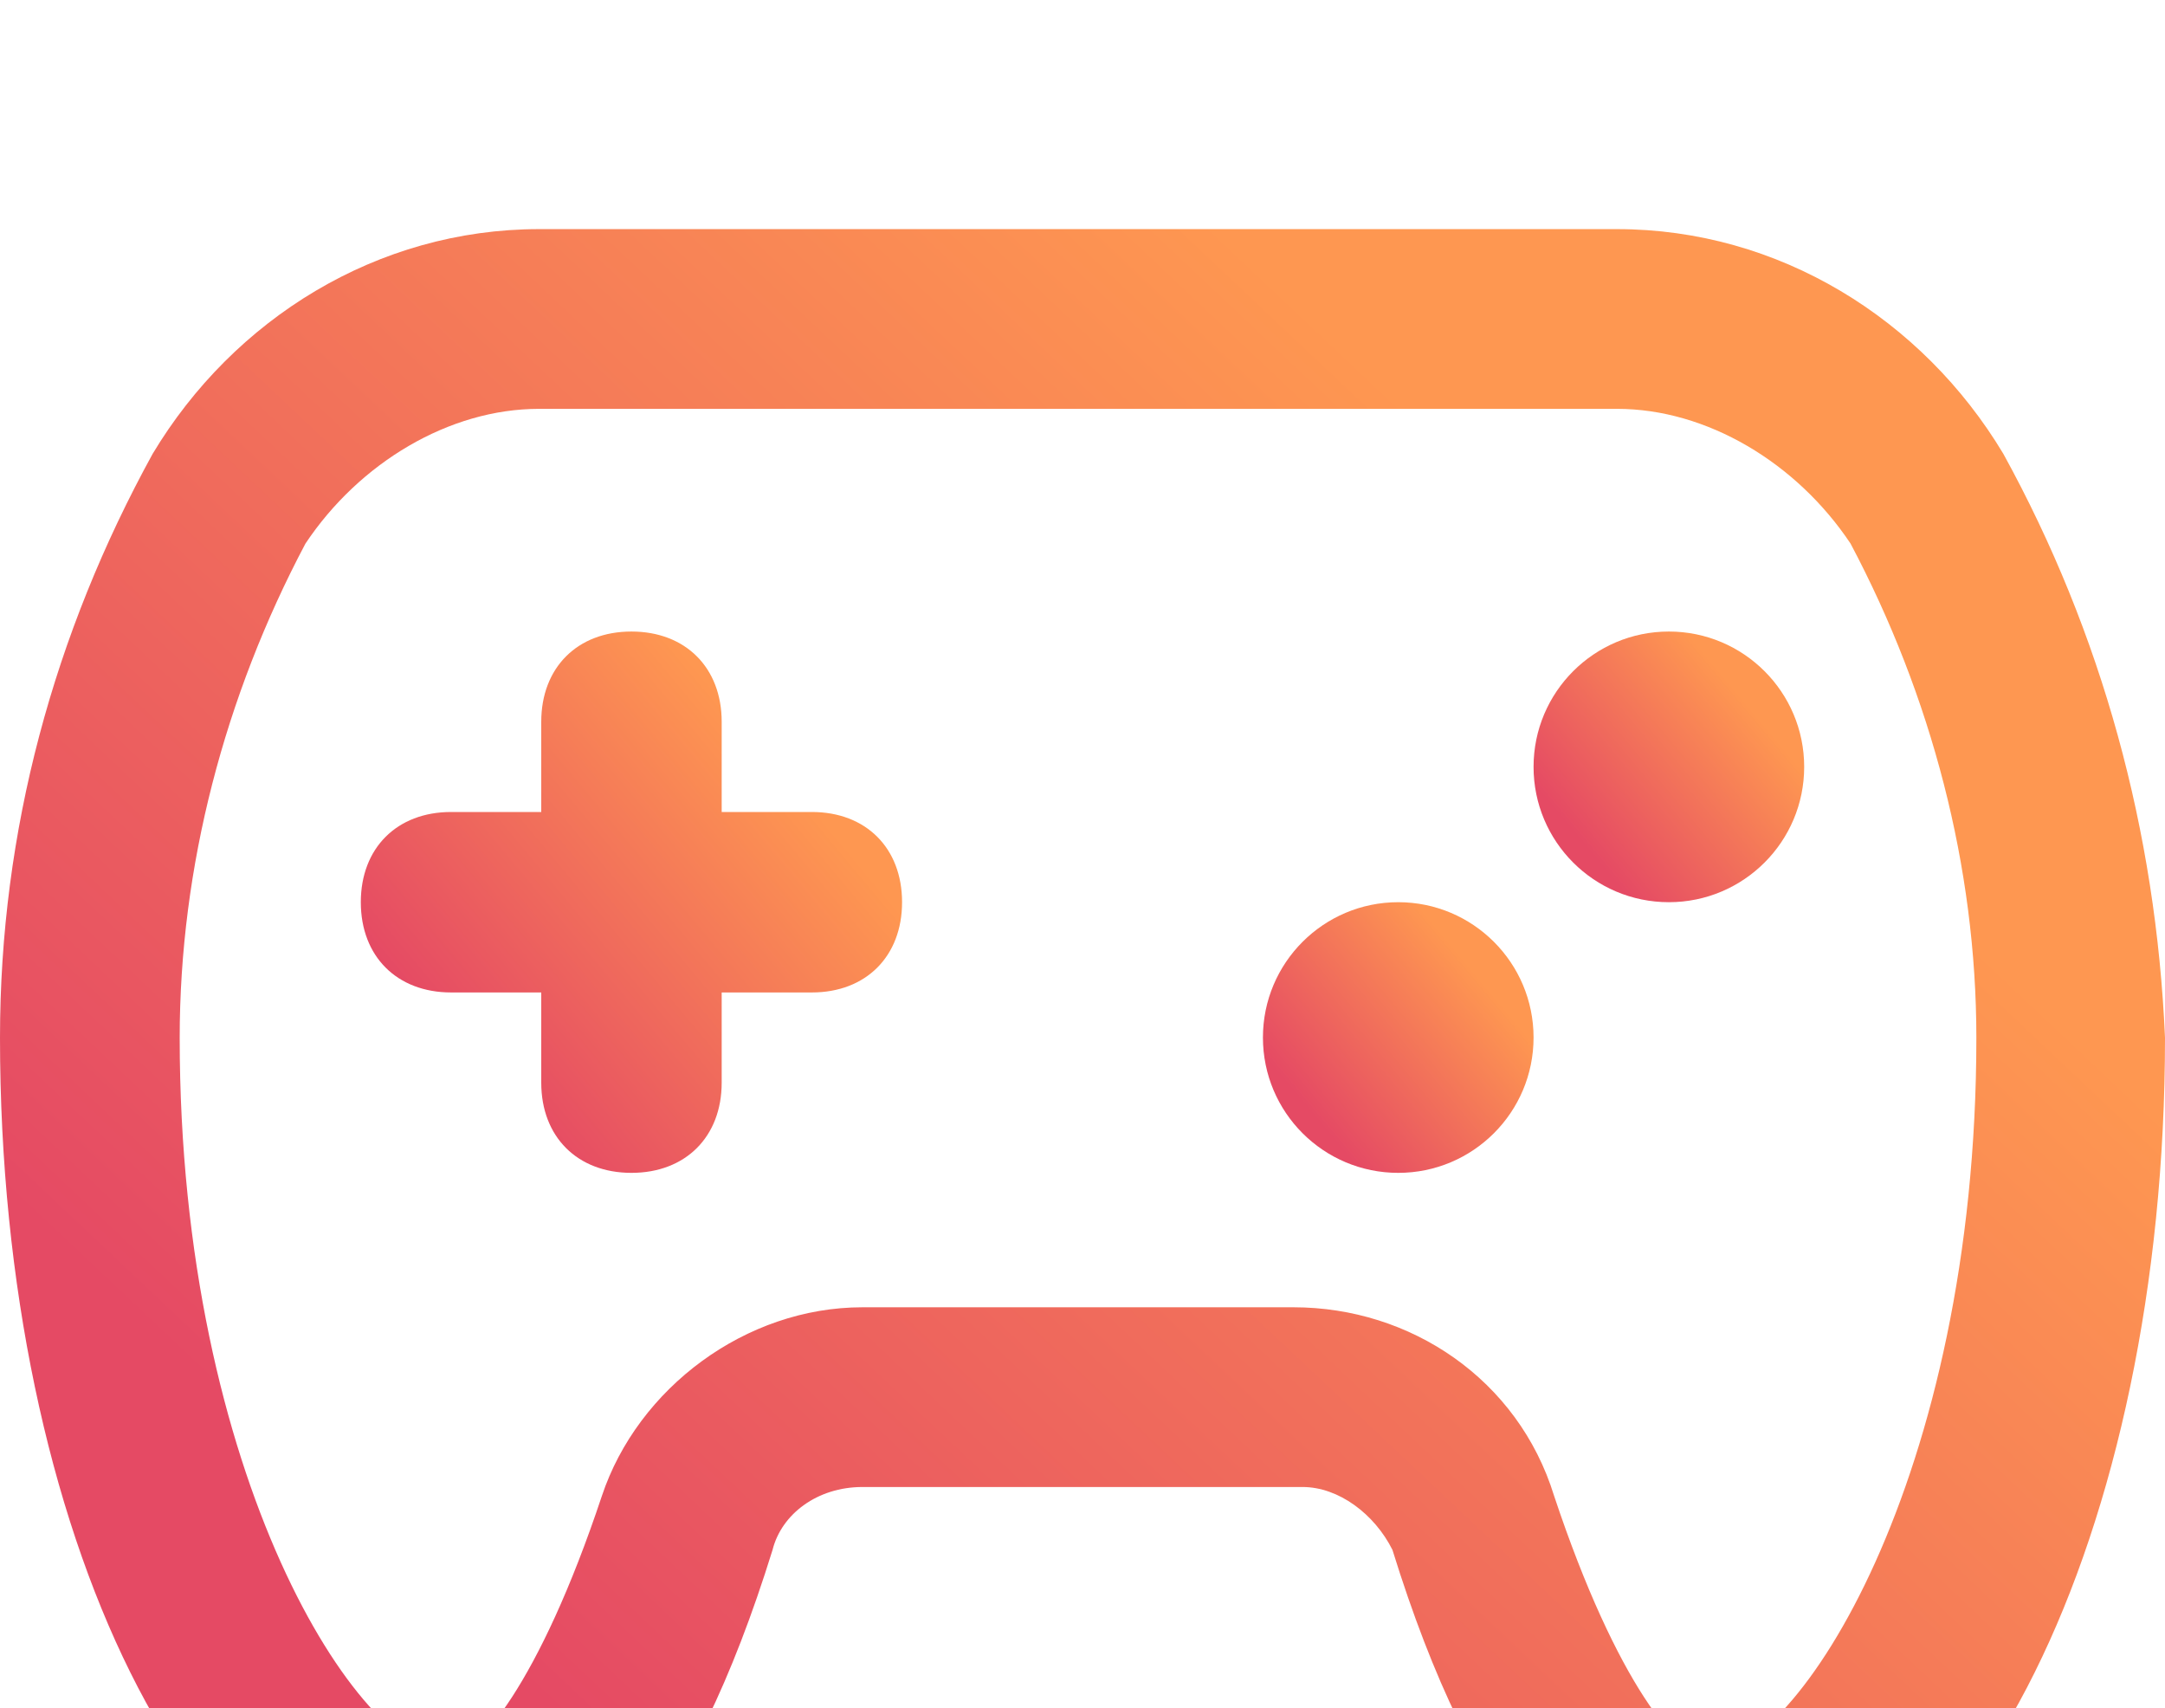
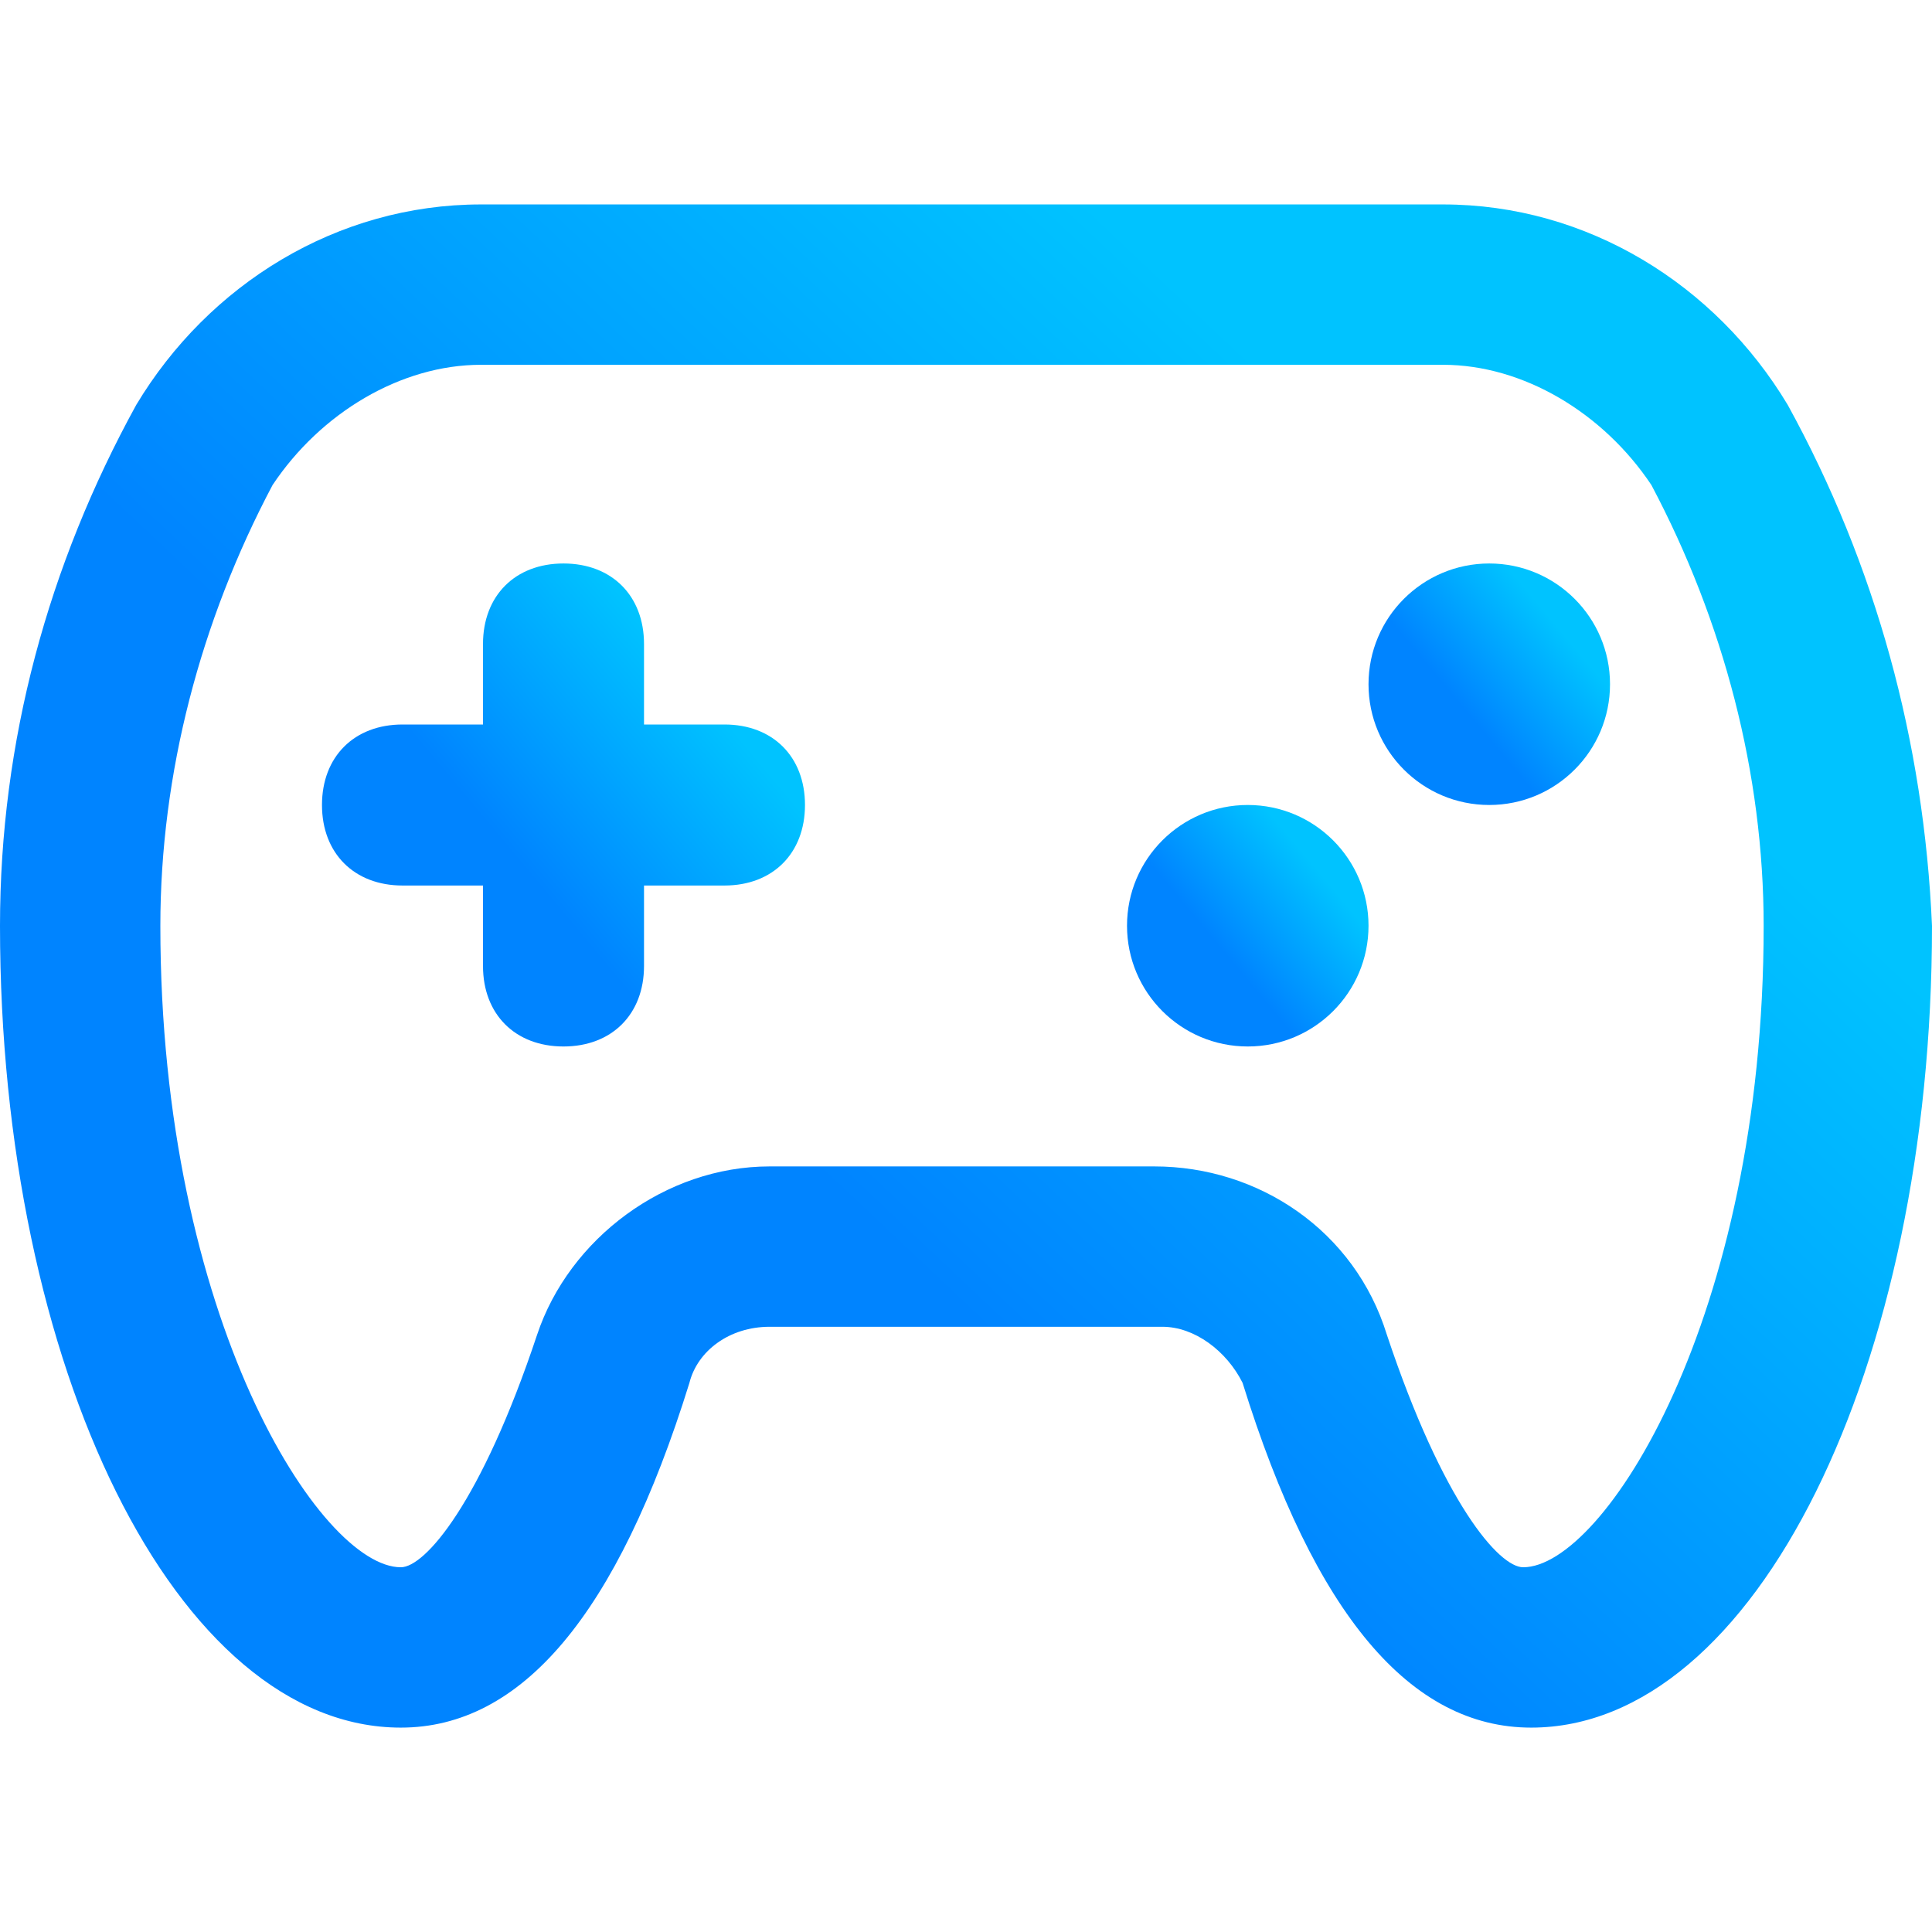
- <svg xmlns="http://www.w3.org/2000/svg" fill="none">
+ <svg xmlns="http://www.w3.org/2000/svg" width="38" height="38" viewBox="0 0 38 38" fill="none">
  <path d="M35.162 7.963C33.743 5.598 31.22 4.021 28.382 4.021H9.461C6.622 4.021 4.1 5.598 2.68 7.963C0.946 11.117 0 14.585 0 18.212C0 26.884 3.469 33.98 7.884 33.98C10.249 33.98 12.141 31.772 13.56 27.199C13.718 26.569 14.348 26.096 15.137 26.096H22.863C23.494 26.096 24.125 26.569 24.44 27.199C25.859 31.772 27.751 33.98 30.116 33.98C34.531 33.98 38 26.884 38 18.212C37.842 14.585 36.896 11.117 35.162 7.963ZM29.959 30.826C29.485 30.826 28.382 29.565 27.278 26.253C26.647 24.204 24.755 22.942 22.705 22.942H15.137C13.087 22.942 11.195 24.361 10.564 26.253C9.461 29.565 8.357 30.826 7.884 30.826C6.307 30.826 3.154 25.938 3.154 18.212C3.154 15.216 3.942 12.22 5.361 9.54C6.307 8.121 7.884 7.175 9.461 7.175H28.382C29.959 7.175 31.535 8.121 32.481 9.54C33.901 12.22 34.689 15.216 34.689 18.212C34.689 25.938 31.535 30.826 29.959 30.826Z" fill="url(#paint0_linear_196_1058)" />
  <path d="M14.25 14.25H12.667V12.667C12.667 11.717 12.033 11.083 11.083 11.083C10.133 11.083 9.5 11.717 9.5 12.667V14.25H7.917C6.967 14.25 6.333 14.883 6.333 15.833C6.333 16.783 6.967 17.417 7.917 17.417H9.5V19C9.5 19.95 10.133 20.583 11.083 20.583C12.033 20.583 12.667 19.95 12.667 19V17.417H14.25C15.2 17.417 15.833 16.783 15.833 15.833C15.833 14.883 15.2 14.25 14.25 14.25Z" fill="url(#paint1_linear_196_1058)" />
  <path d="M29.292 15.833C30.603 15.833 31.667 14.77 31.667 13.458C31.667 12.147 30.603 11.083 29.292 11.083C27.98 11.083 26.917 12.147 26.917 13.458C26.917 14.77 27.98 15.833 29.292 15.833Z" fill="url(#paint2_linear_196_1058)" />
  <path d="M24.542 20.583C25.853 20.583 26.917 19.52 26.917 18.208C26.917 16.897 25.853 15.833 24.542 15.833C23.23 15.833 22.167 16.897 22.167 18.208C22.167 19.52 23.23 20.583 24.542 20.583Z" fill="url(#paint3_linear_196_1058)" />
  <defs>
    <linearGradient id="paint0_linear_196_1058" x1="7.125" y1="27.613" x2="25.643" y2="7.979" gradientUnits="userSpaceOnUse">
-       <stop stop-color="#E54A64" />
-       <stop offset="1" stop-color="#FE9751" />
+       <stop offset="0.35" stop-color="#0084FF" />
+       <stop offset="1" stop-color="#00C3FF" />
    </linearGradient>
-     <linearGradient id="paint1_linear_196_1058" x1="8.115" y1="18.564" x2="13.904" y2="13.726" gradientUnits="userSpaceOnUse">
-       <stop stop-color="#E54A64" />
-       <stop offset="1" stop-color="#FE9751" />
+     <linearGradient id="paint1_linear_196_1058" x1="8.115" y1="18.565" x2="13.904" y2="13.726" gradientUnits="userSpaceOnUse">
+       <stop offset="0.35" stop-color="#0084FF" />
+       <stop offset="1" stop-color="#00C3FF" />
    </linearGradient>
    <linearGradient id="paint2_linear_196_1058" x1="27.807" y1="14.824" x2="30.702" y2="12.404" gradientUnits="userSpaceOnUse">
-       <stop stop-color="#E54A64" />
-       <stop offset="1" stop-color="#FE9751" />
+       <stop offset="0.35" stop-color="#0084FF" />
+       <stop offset="1" stop-color="#00C3FF" />
    </linearGradient>
    <linearGradient id="paint3_linear_196_1058" x1="23.057" y1="19.574" x2="25.952" y2="17.154" gradientUnits="userSpaceOnUse">
-       <stop stop-color="#E54A64" />
-       <stop offset="1" stop-color="#FE9751" />
+       <stop offset="0.35" stop-color="#0084FF" />
+       <stop offset="1" stop-color="#00C3FF" />
    </linearGradient>
  </defs>
</svg>
